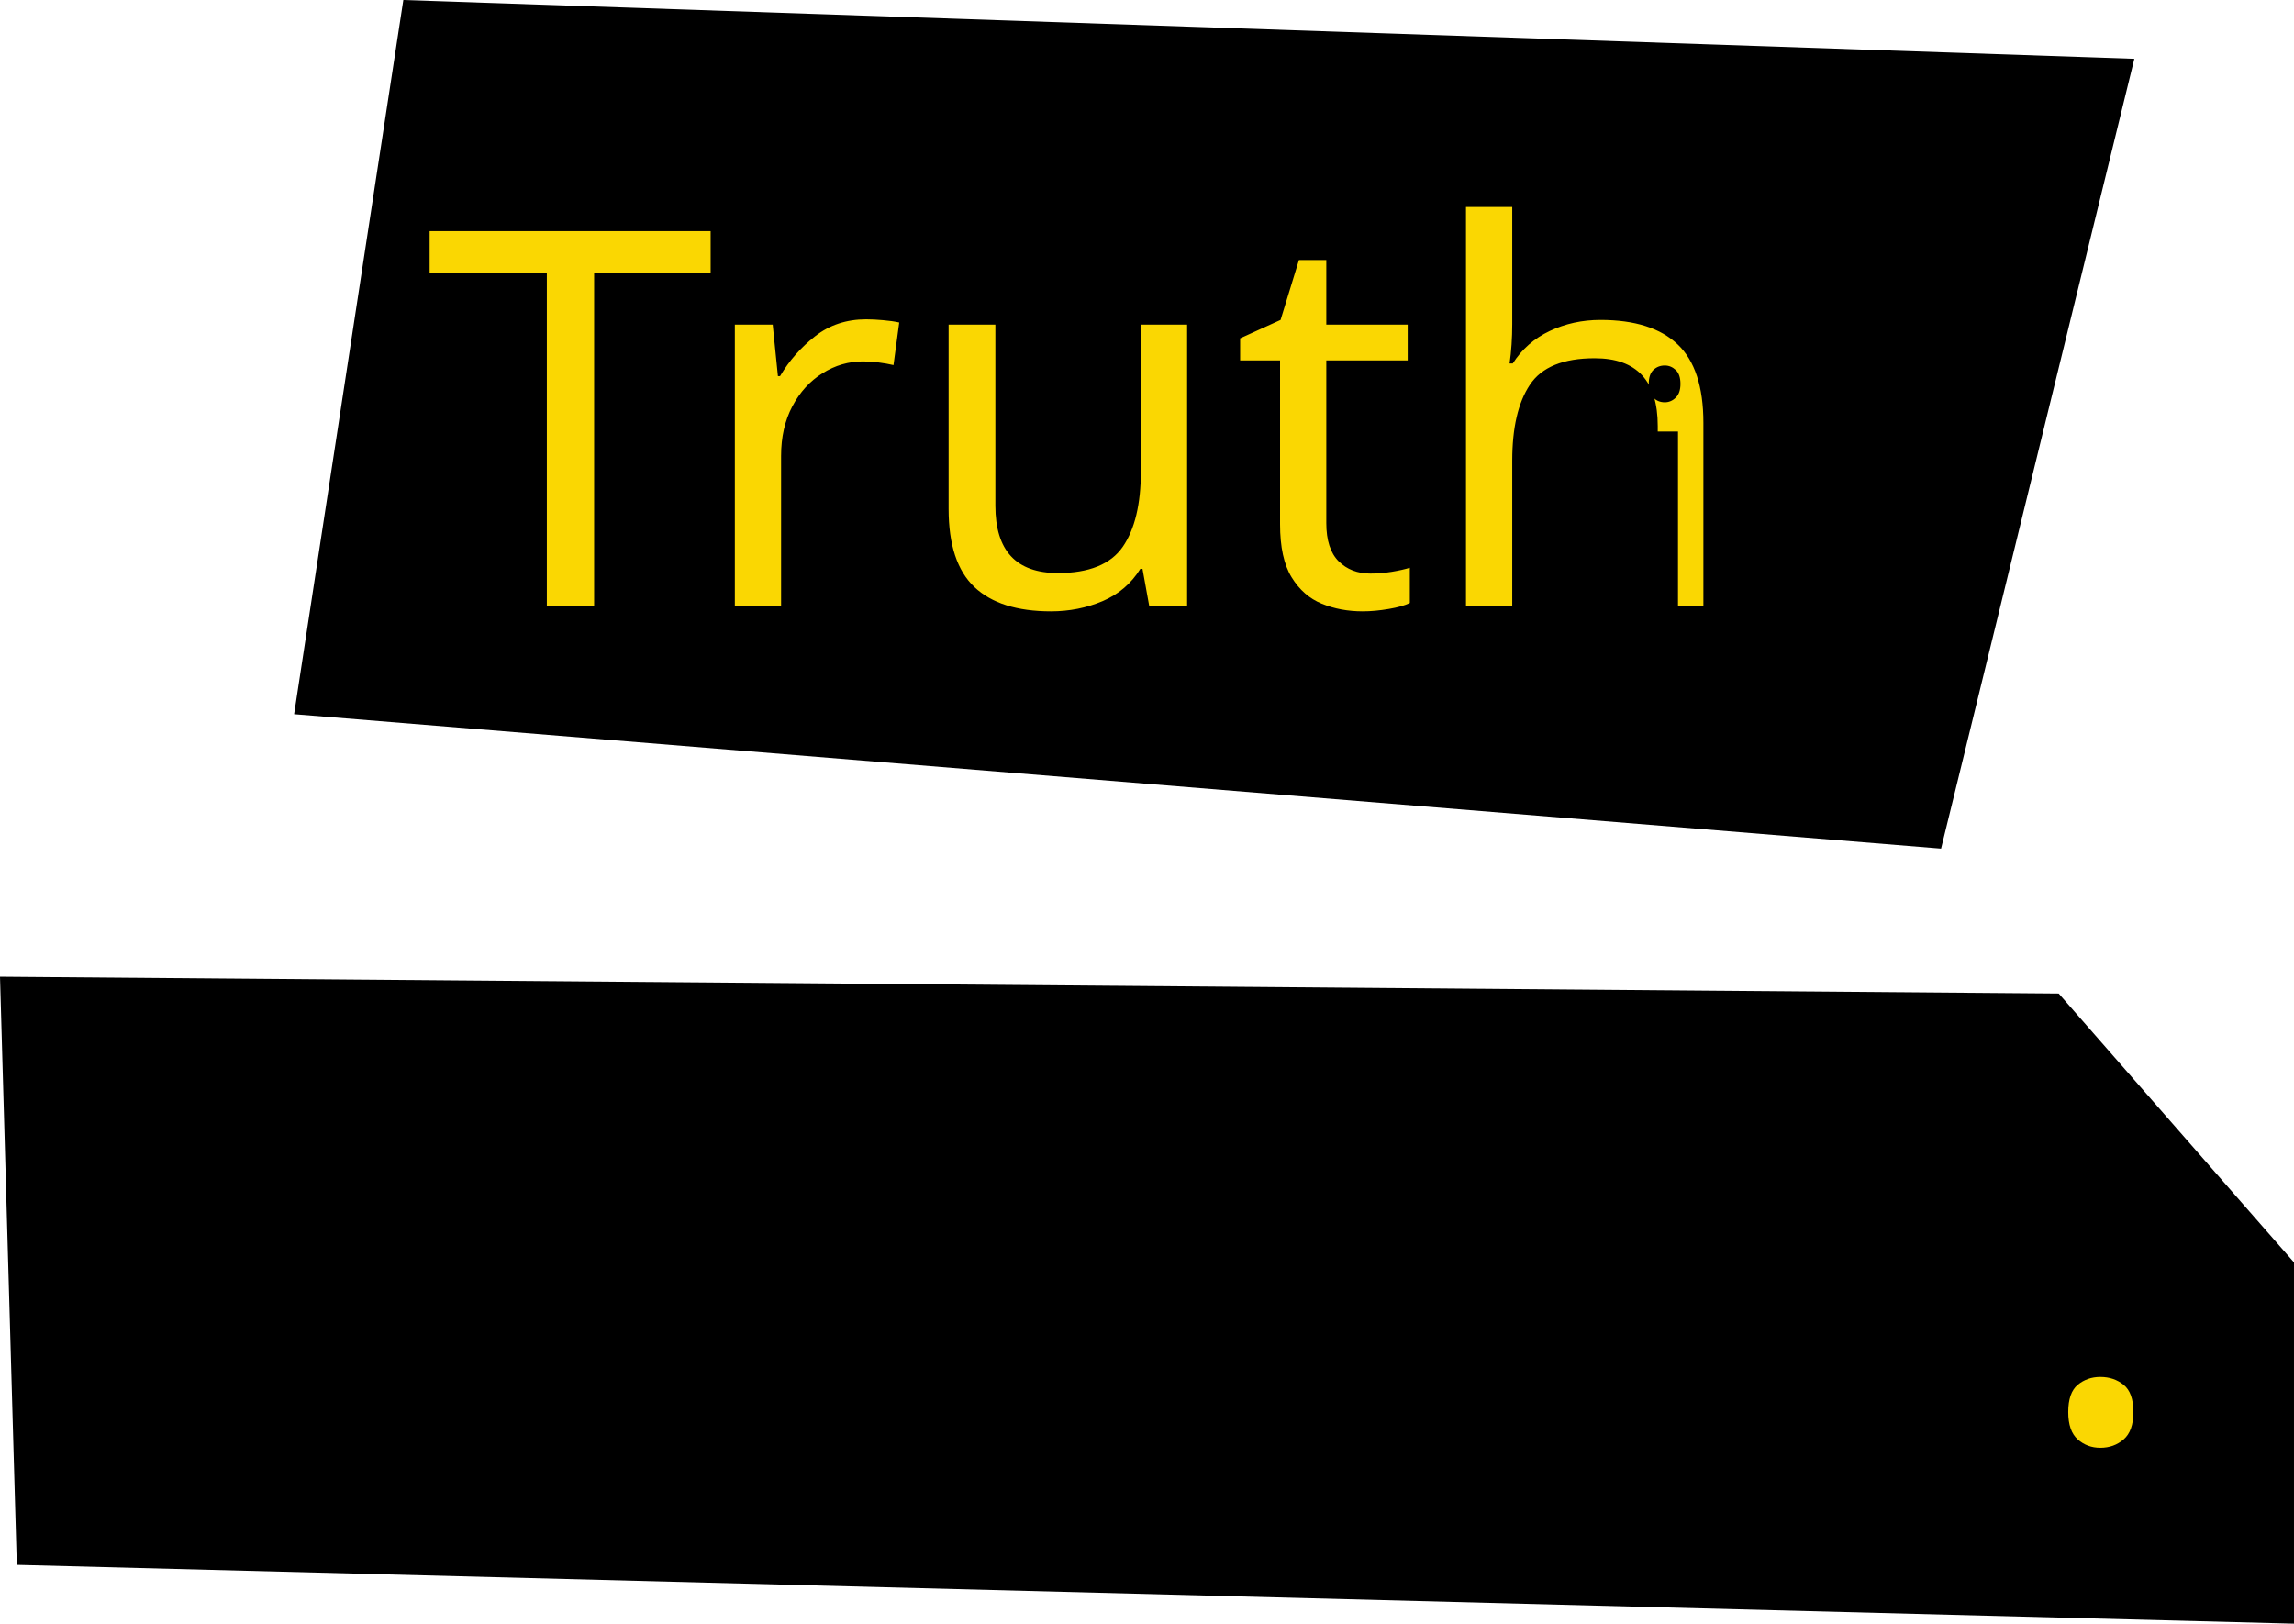
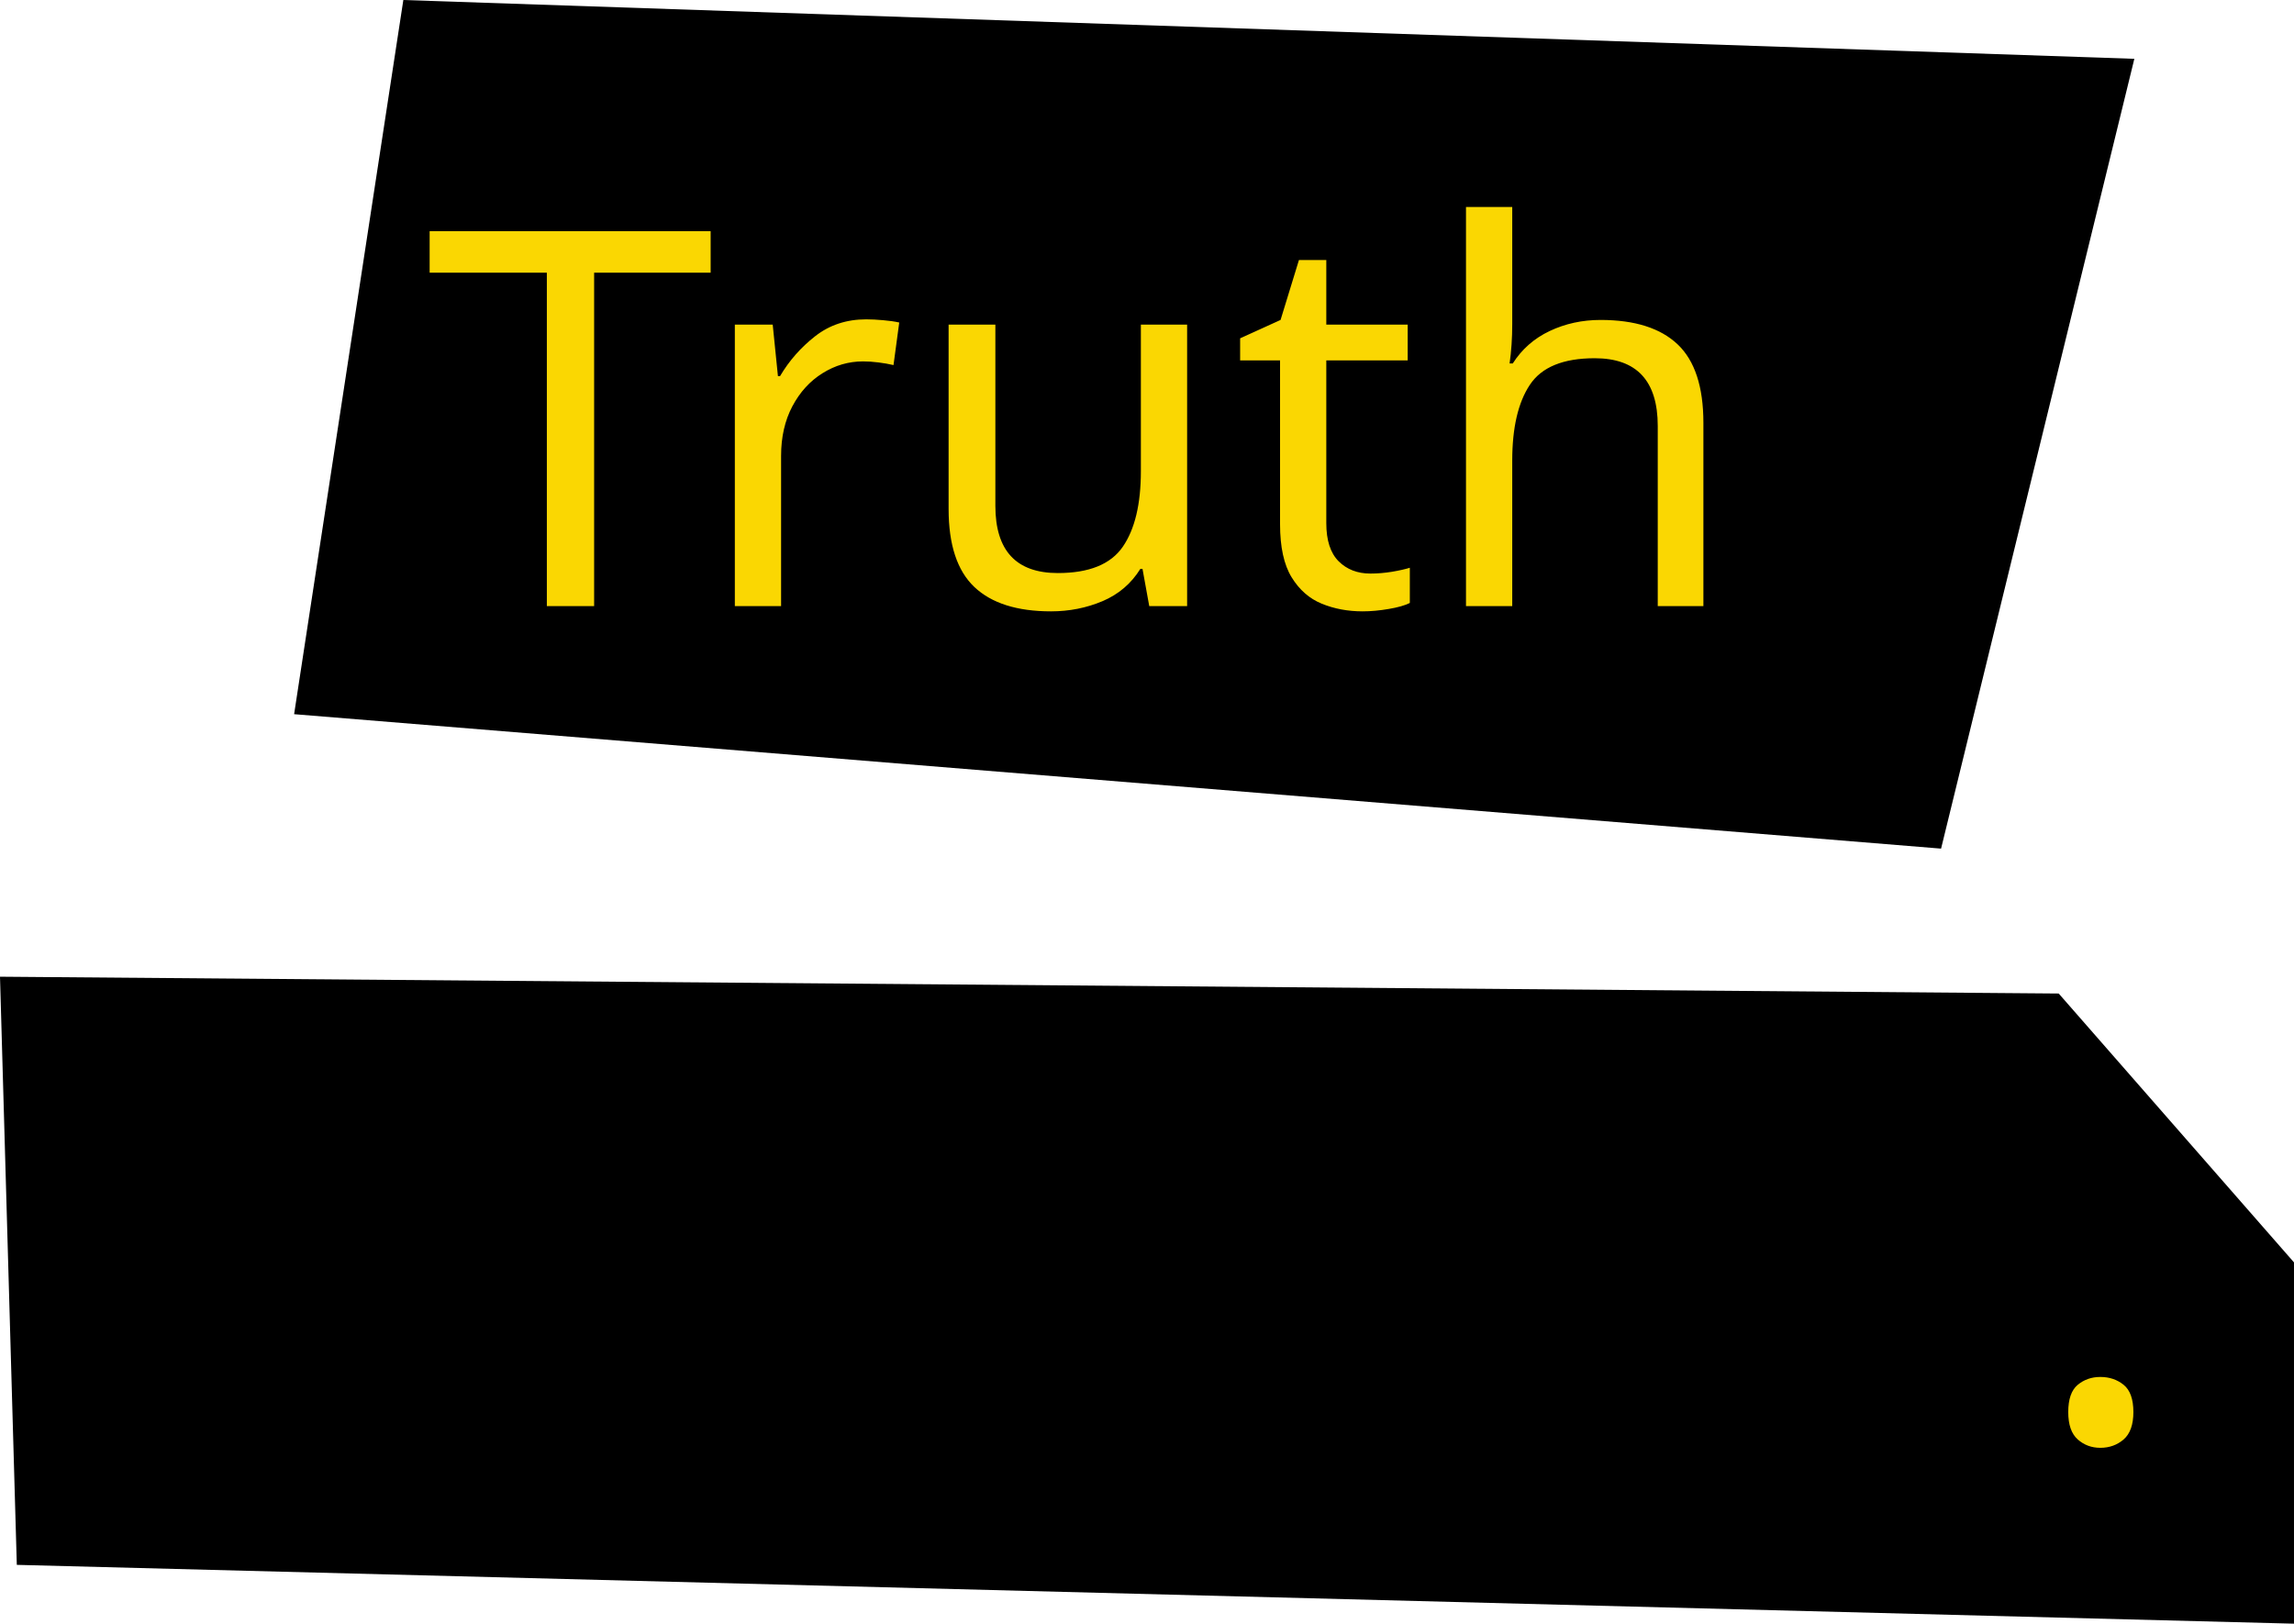
<svg xmlns="http://www.w3.org/2000/svg" width="758.333" height="536.794" viewBox="0.0 0.0 200.642 142.027" version="1.1" id="search-page-truth-in-reforestation-svg" xml:space="preserve">
  <defs id="search-page-truth-in-reforestation-defs">
    <rect x="1436.111" y="3819.444" width="413.401" height="145.45" id="search-page-truth-in-reforestation-rect39" />
    <rect x="1436.111" y="3819.444" width="413.401" height="145.45" id="search-page-truth-in-reforestation-rect40" />
    <rect x="1436.111" y="3819.444" width="610.097" height="141.575" id="search-page-truth-in-reforestation-rect41" />
    <rect x="1436.111" y="3819.444" width="413.401" height="145.45" id="search-page-truth-in-reforestation-rect42" />
  </defs>
  <g id="search-page-truth-in-reforestation-layer20" style="display:inline" transform="translate(-408.6342,-1012.031)">
    <path style="display:inline;opacity:1;fill:#000000;fill-opacity:1;stroke:none;stroke-width:5.292;stroke-linecap:round;stroke-linejoin:round;stroke-dasharray:none;stroke-opacity:1;paint-order:normal" d="m 434.358,1074.502 9.554,-62.471 151.4,5.145 -16.904,69.086 z" id="search-page-truth-in-reforestation-path36" />
    <path style="display:inline;opacity:1;fill:#000000;fill-opacity:1;stroke:none;stroke-width:5.292;stroke-linecap:round;stroke-linejoin:round;stroke-dasharray:none;stroke-opacity:1;paint-order:normal" d="m 408.634,1097.466 1.47,51.447 199.172,5.145 v -31.603 l -20.579,-23.518 z" id="search-page-truth-in-reforestation-path37" />
    <text xml:space="preserve" transform="matrix(0.4785468,0.0,0.0,0.4785468,-241.4896,-803.4108)" id="search-page-truth-in-reforestation-text39" style="font-style:normal;font-variant:normal;font-weight:500;font-stretch:normal;font-size:96px;font-family:Futura;-inkscape-font-specification:'Futura Medium';writing-mode:lr-tb;direction:ltr;white-space:pre;shape-inside:url(#search-page-truth-in-reforestation-rect39);display:inline;opacity:1;fill:#fad702;fill-opacity:1;stroke:none;stroke-width:20;stroke-linecap:round;stroke-linejoin:round;stroke-dasharray:none;stroke-opacity:1;paint-order:normal">
      <tspan x="1436.111" y="3904.45" id="search-page-truth-in-reforestation-tspan1">Truth</tspan>
    </text>
-     <text xml:space="preserve" transform="matrix(0.2804501,0.0,0.0,0.2994105,147.9839,-103.8481)" id="search-page-truth-in-reforestation-text40" style="font-style:normal;font-variant:normal;font-weight:500;font-stretch:normal;font-size:96px;font-family:Futura;-inkscape-font-specification:'Futura Medium';writing-mode:lr-tb;direction:ltr;white-space:pre;shape-inside:url(#search-page-truth-in-reforestation-rect40);display:inline;opacity:1;fill:currentColor;fill-opacity:1;stroke:none;stroke-width:20;stroke-linecap:round;stroke-linejoin:round;stroke-dasharray:none;stroke-opacity:1;paint-order:normal">
+     <text xml:space="preserve" transform="matrix(0.2804501,0.0,0.0,0.2994105,153.5,-103.8481)" id="search-page-truth-in-reforestation-text40" style="font-style:normal;font-variant:normal;font-weight:500;font-stretch:normal;font-size:96px;font-family:Futura;-inkscape-font-specification:'Futura Medium';writing-mode:lr-tb;direction:ltr;white-space:pre;shape-inside:url(#search-page-truth-in-reforestation-rect40);display:inline;opacity:1;fill:currentColor;fill-opacity:1;stroke:none;stroke-width:20;stroke-linecap:round;stroke-linejoin:round;stroke-dasharray:none;stroke-opacity:1;paint-order:normal">
      <tspan x="1436.111" y="3904.45" id="search-page-truth-in-reforestation-tspan2">in</tspan>
    </text>
    <text xml:space="preserve" transform="matrix(0.3035753,0.0,0.0,0.3035753,-20.98099,-49.00482)" id="search-page-truth-in-reforestation-text41" style="font-style:normal;font-variant:normal;font-weight:500;font-stretch:normal;font-size:96px;font-family:Futura;-inkscape-font-specification:'Futura Medium';writing-mode:lr-tb;direction:ltr;white-space:pre;shape-inside:url(#search-page-truth-in-reforestation-rect41);display:inline;opacity:1;fill:currentColor;fill-opacity:1;stroke:none;stroke-width:20;stroke-linecap:round;stroke-linejoin:round;stroke-dasharray:none;stroke-opacity:1;paint-order:normal">
      <tspan x="1436.111" y="3904.45" id="search-page-truth-in-reforestation-tspan3">Reforestation</tspan>
    </text>
    <text xml:space="preserve" transform="matrix(0.4785468,0.0,0.0,0.4785468,-101.0199,-730.4298)" id="search-page-truth-in-reforestation-text42" style="font-style:normal;font-variant:normal;font-weight:500;font-stretch:normal;font-size:96px;font-family:Futura;-inkscape-font-specification:'Futura Medium';writing-mode:lr-tb;direction:ltr;white-space:pre;shape-inside:url(#search-page-truth-in-reforestation-rect42);display:inline;opacity:1;fill:#fad702;fill-opacity:1;stroke:none;stroke-width:20;stroke-linecap:round;stroke-linejoin:round;stroke-dasharray:none;stroke-opacity:1;paint-order:normal">
      <tspan x="1436.111" y="3904.45" id="search-page-truth-in-reforestation-tspan4">.</tspan>
    </text>
  </g>
</svg>
